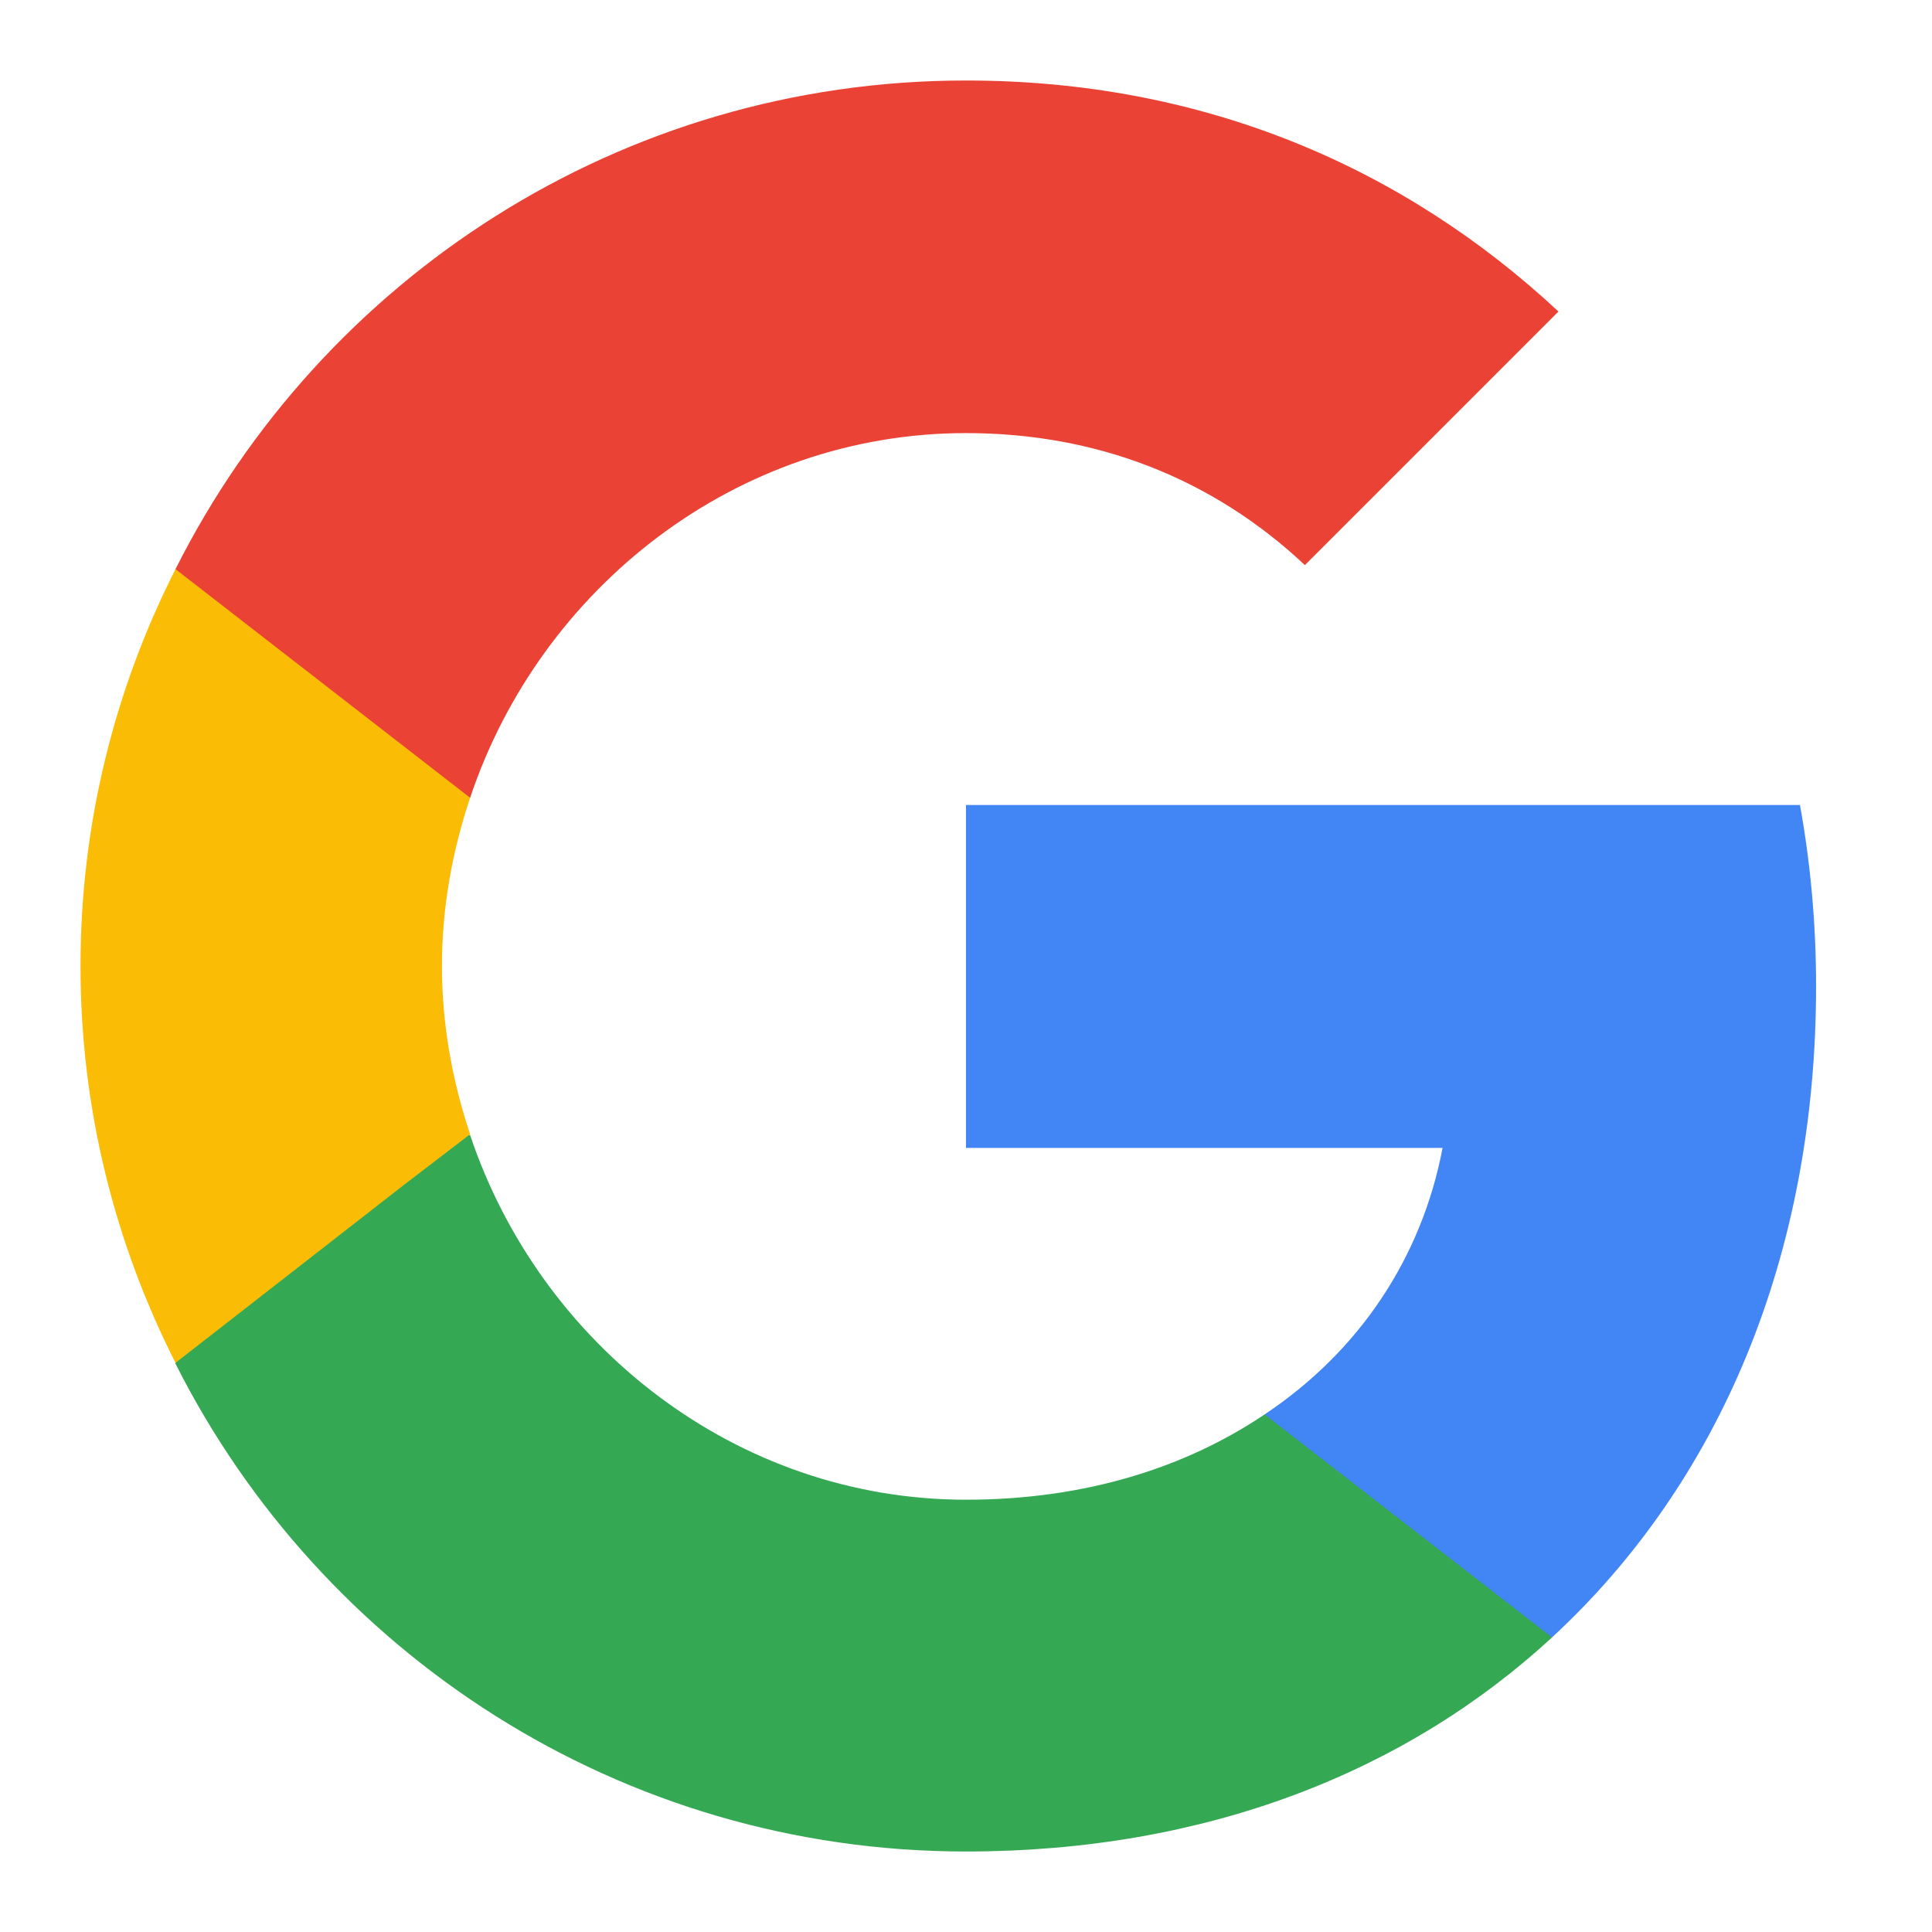
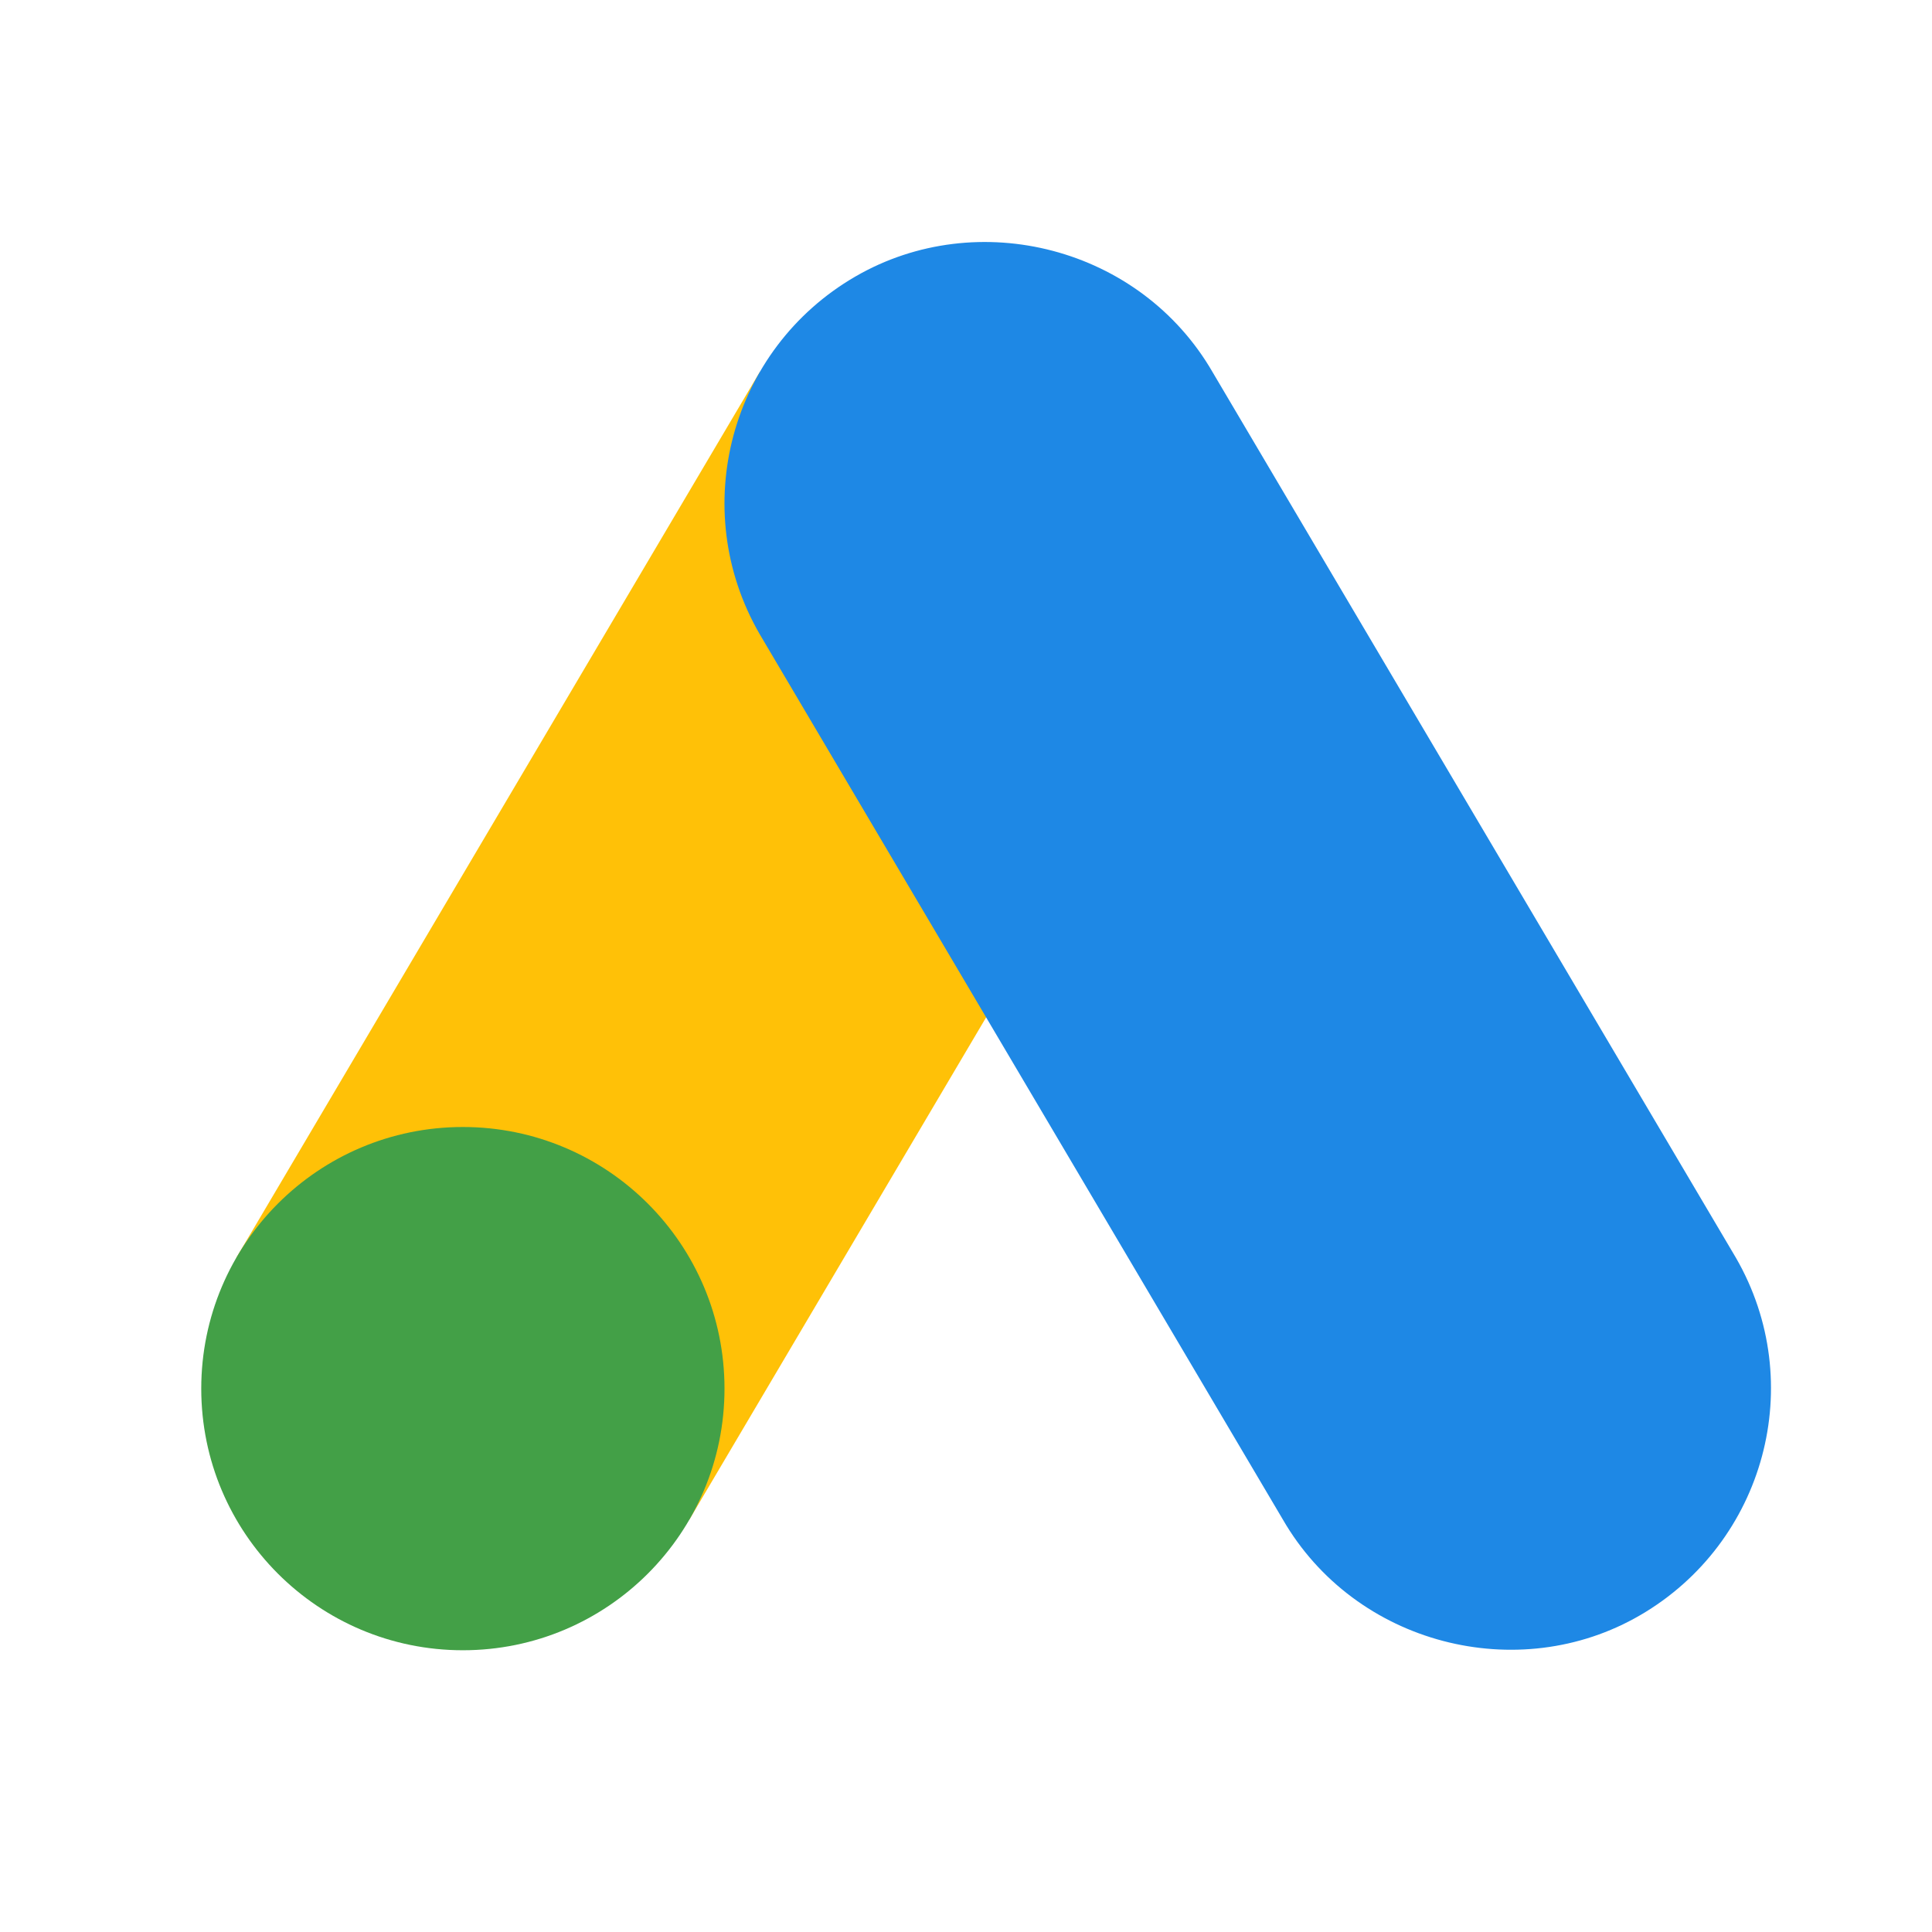
- <svg xmlns="http://www.w3.org/2000/svg" height="24" viewBox="0 0 24 24" width="24">
-   <path d="M22.56 12.25c0-.78-.07-1.53-.2-2.25H12v4.26h5.92c-.26 1.37-1.04 2.53-2.21 3.31v2.77h3.57c2.08-1.92 3.28-4.74 3.28-8.09z" fill="#4285F4" />
-   <path d="M12 23c2.97 0 5.46-.98 7.28-2.66l-3.57-2.77c-.98.66-2.23 1.06-3.71 1.06-2.86 0-5.29-1.93-6.16-4.53H2.18v2.84C3.99 20.53 7.7 23 12 23z" fill="#34A853" />
-   <path d="M5.84 14.09c-.22-.66-.35-1.36-.35-2.09s.13-1.43.35-2.09V7.07H2.18C1.43 8.55 1 10.22 1 12s.43 3.45 1.18 4.93l2.85-2.22.81-.62z" fill="#FBBC05" />
-   <path d="M12 5.38c1.62 0 3.06.56 4.21 1.64l3.15-3.15C17.45 2.09 14.97 1 12 1 7.7 1 3.99 3.47 2.18 7.07l3.66 2.84c.87-2.6 3.3-4.53 6.16-4.53z" fill="#EA4335" />
-   <path d="M1 1h22v22H1z" fill="none" />
+ <svg xmlns="http://www.w3.org/2000/svg" viewBox="0 0 48 48" width="480px" height="480px">
+   <polygon fill="#ffc107" points="30.129,15.75 18.871,9.25 5.871,31.25 17.129,37.75" />
+   <path fill="#1e88e5" d="M31.871,37.75c1.795,3.109,5.847,4.144,8.879,2.379c3.103-1.806,4.174-5.77,2.379-8.879l-13-22 c-1.795-3.109-5.835-4.144-8.879-2.379c-3.106,1.801-4.174,5.77-2.379,8.879L31.871,37.75z" />
+   <circle cx="11.5" cy="34.5" r="6.5" fill="#43a047" />
</svg>
